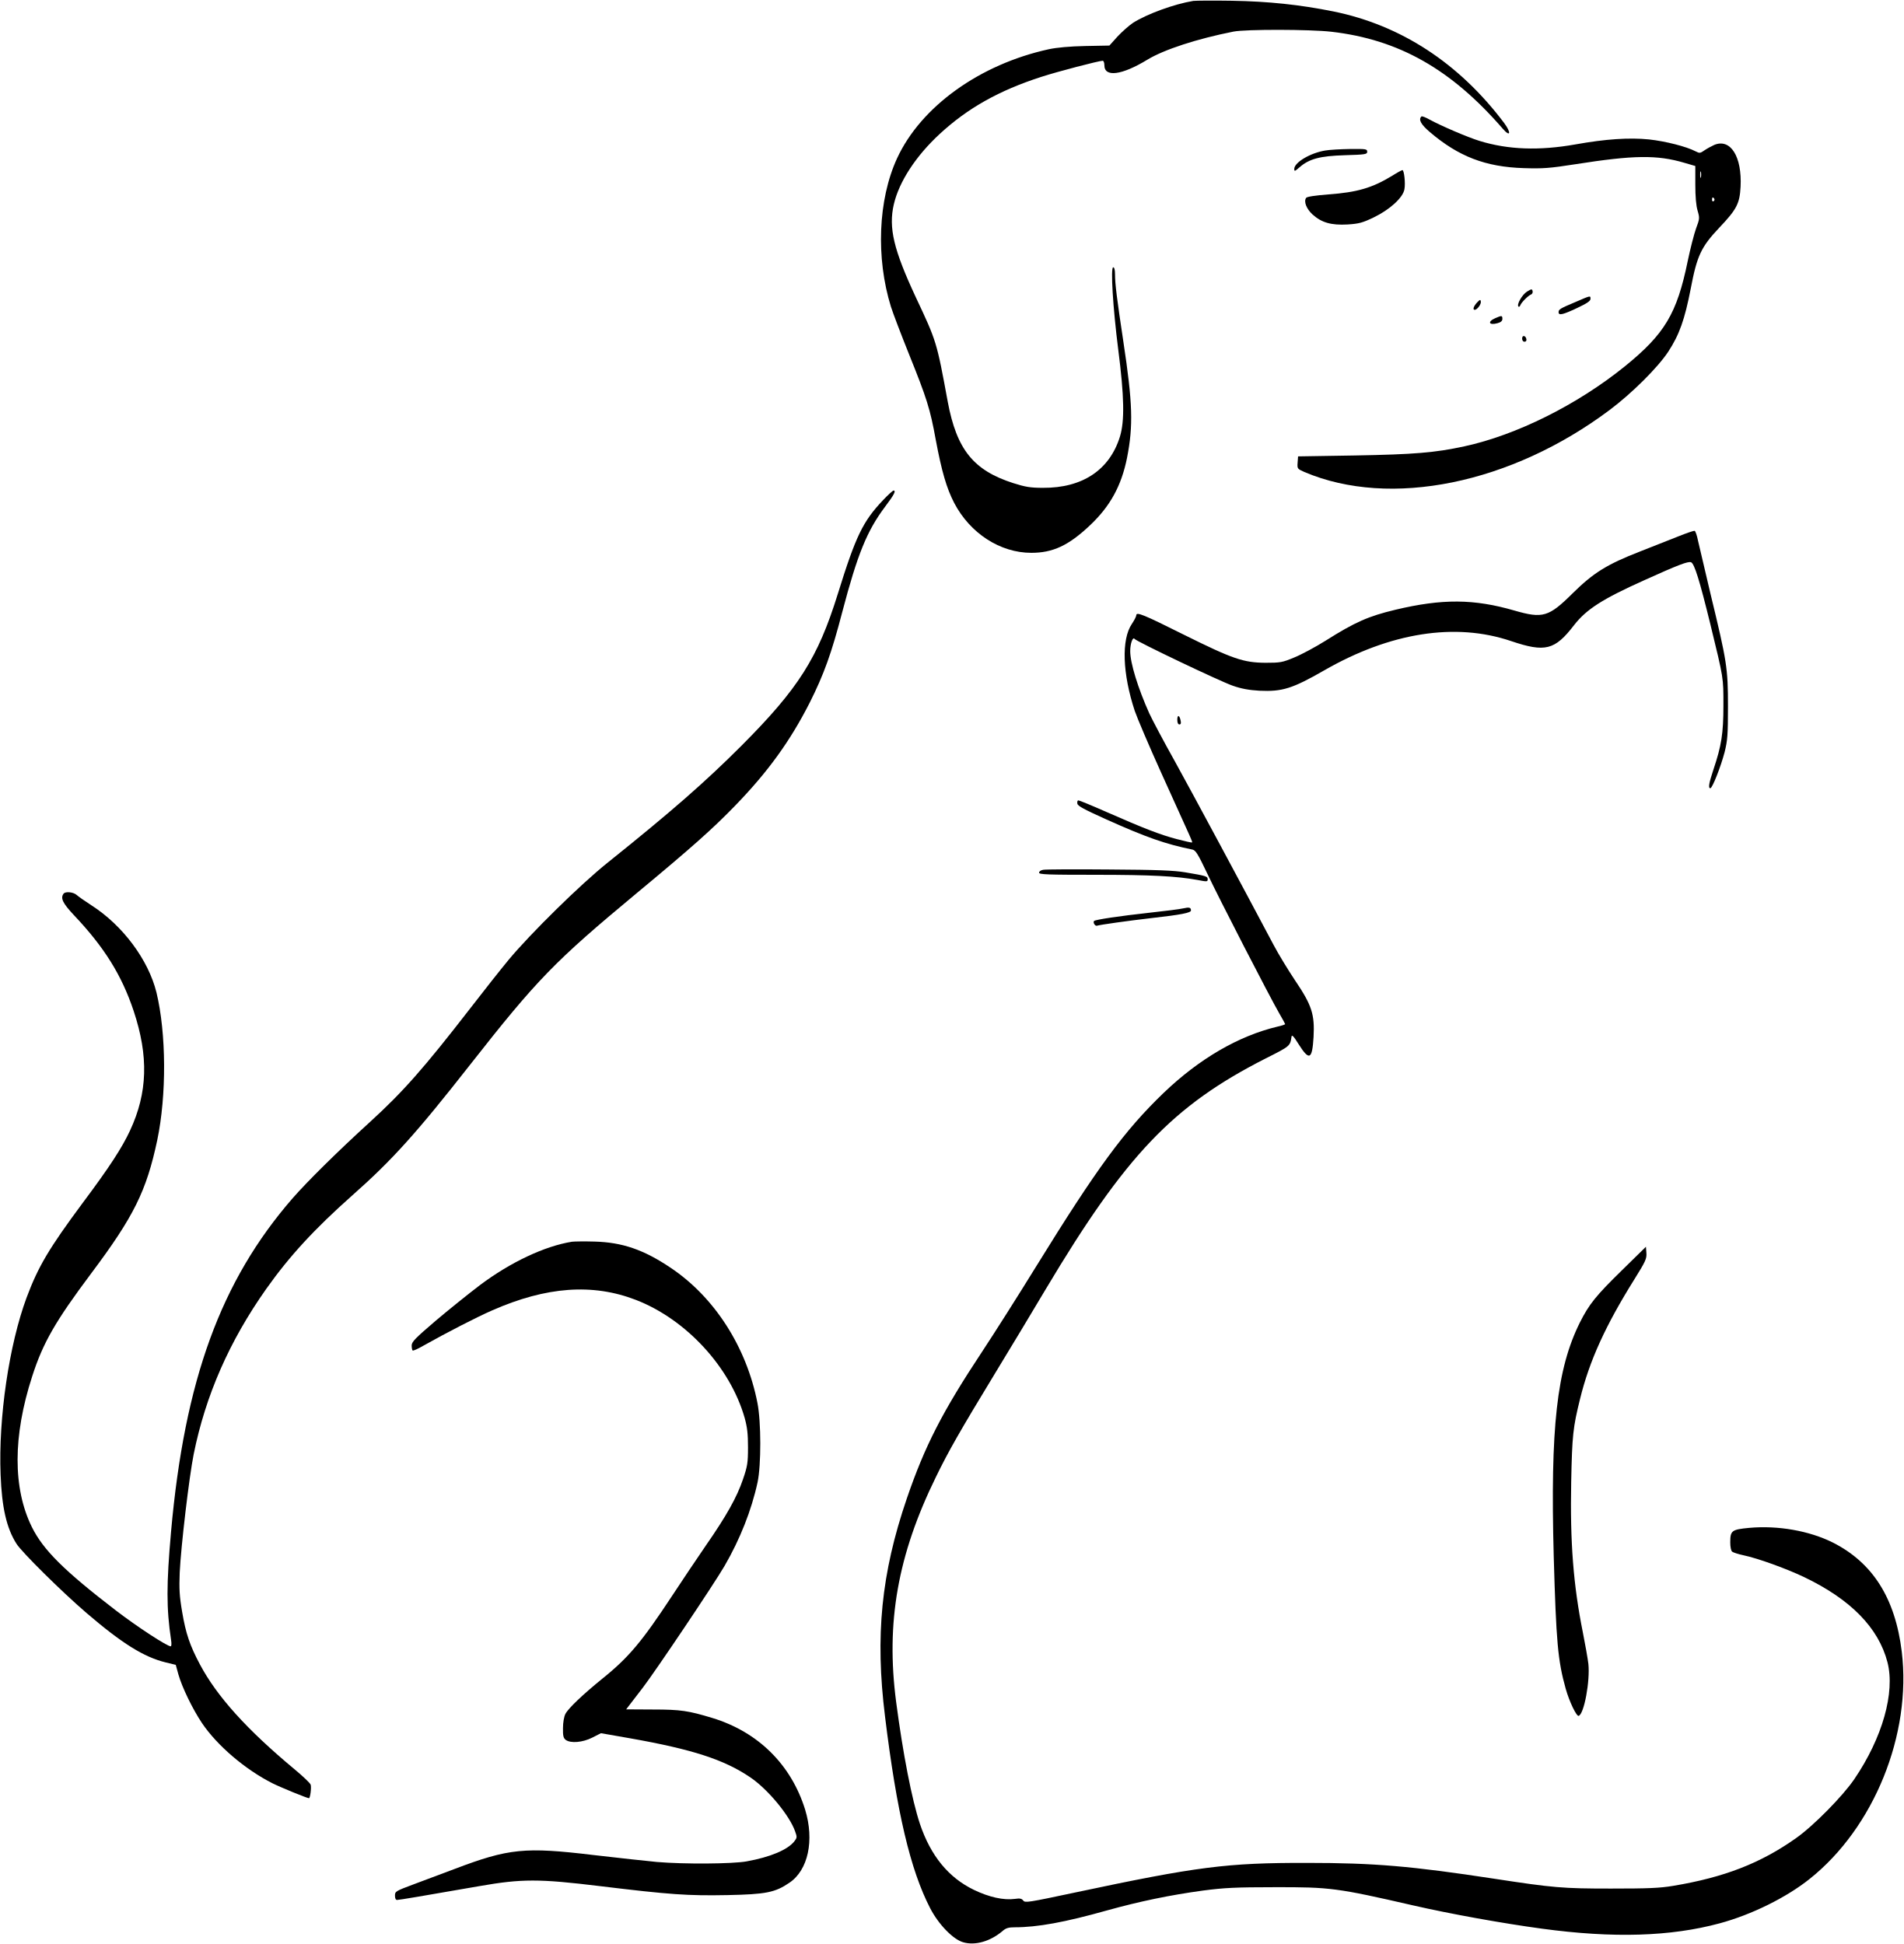
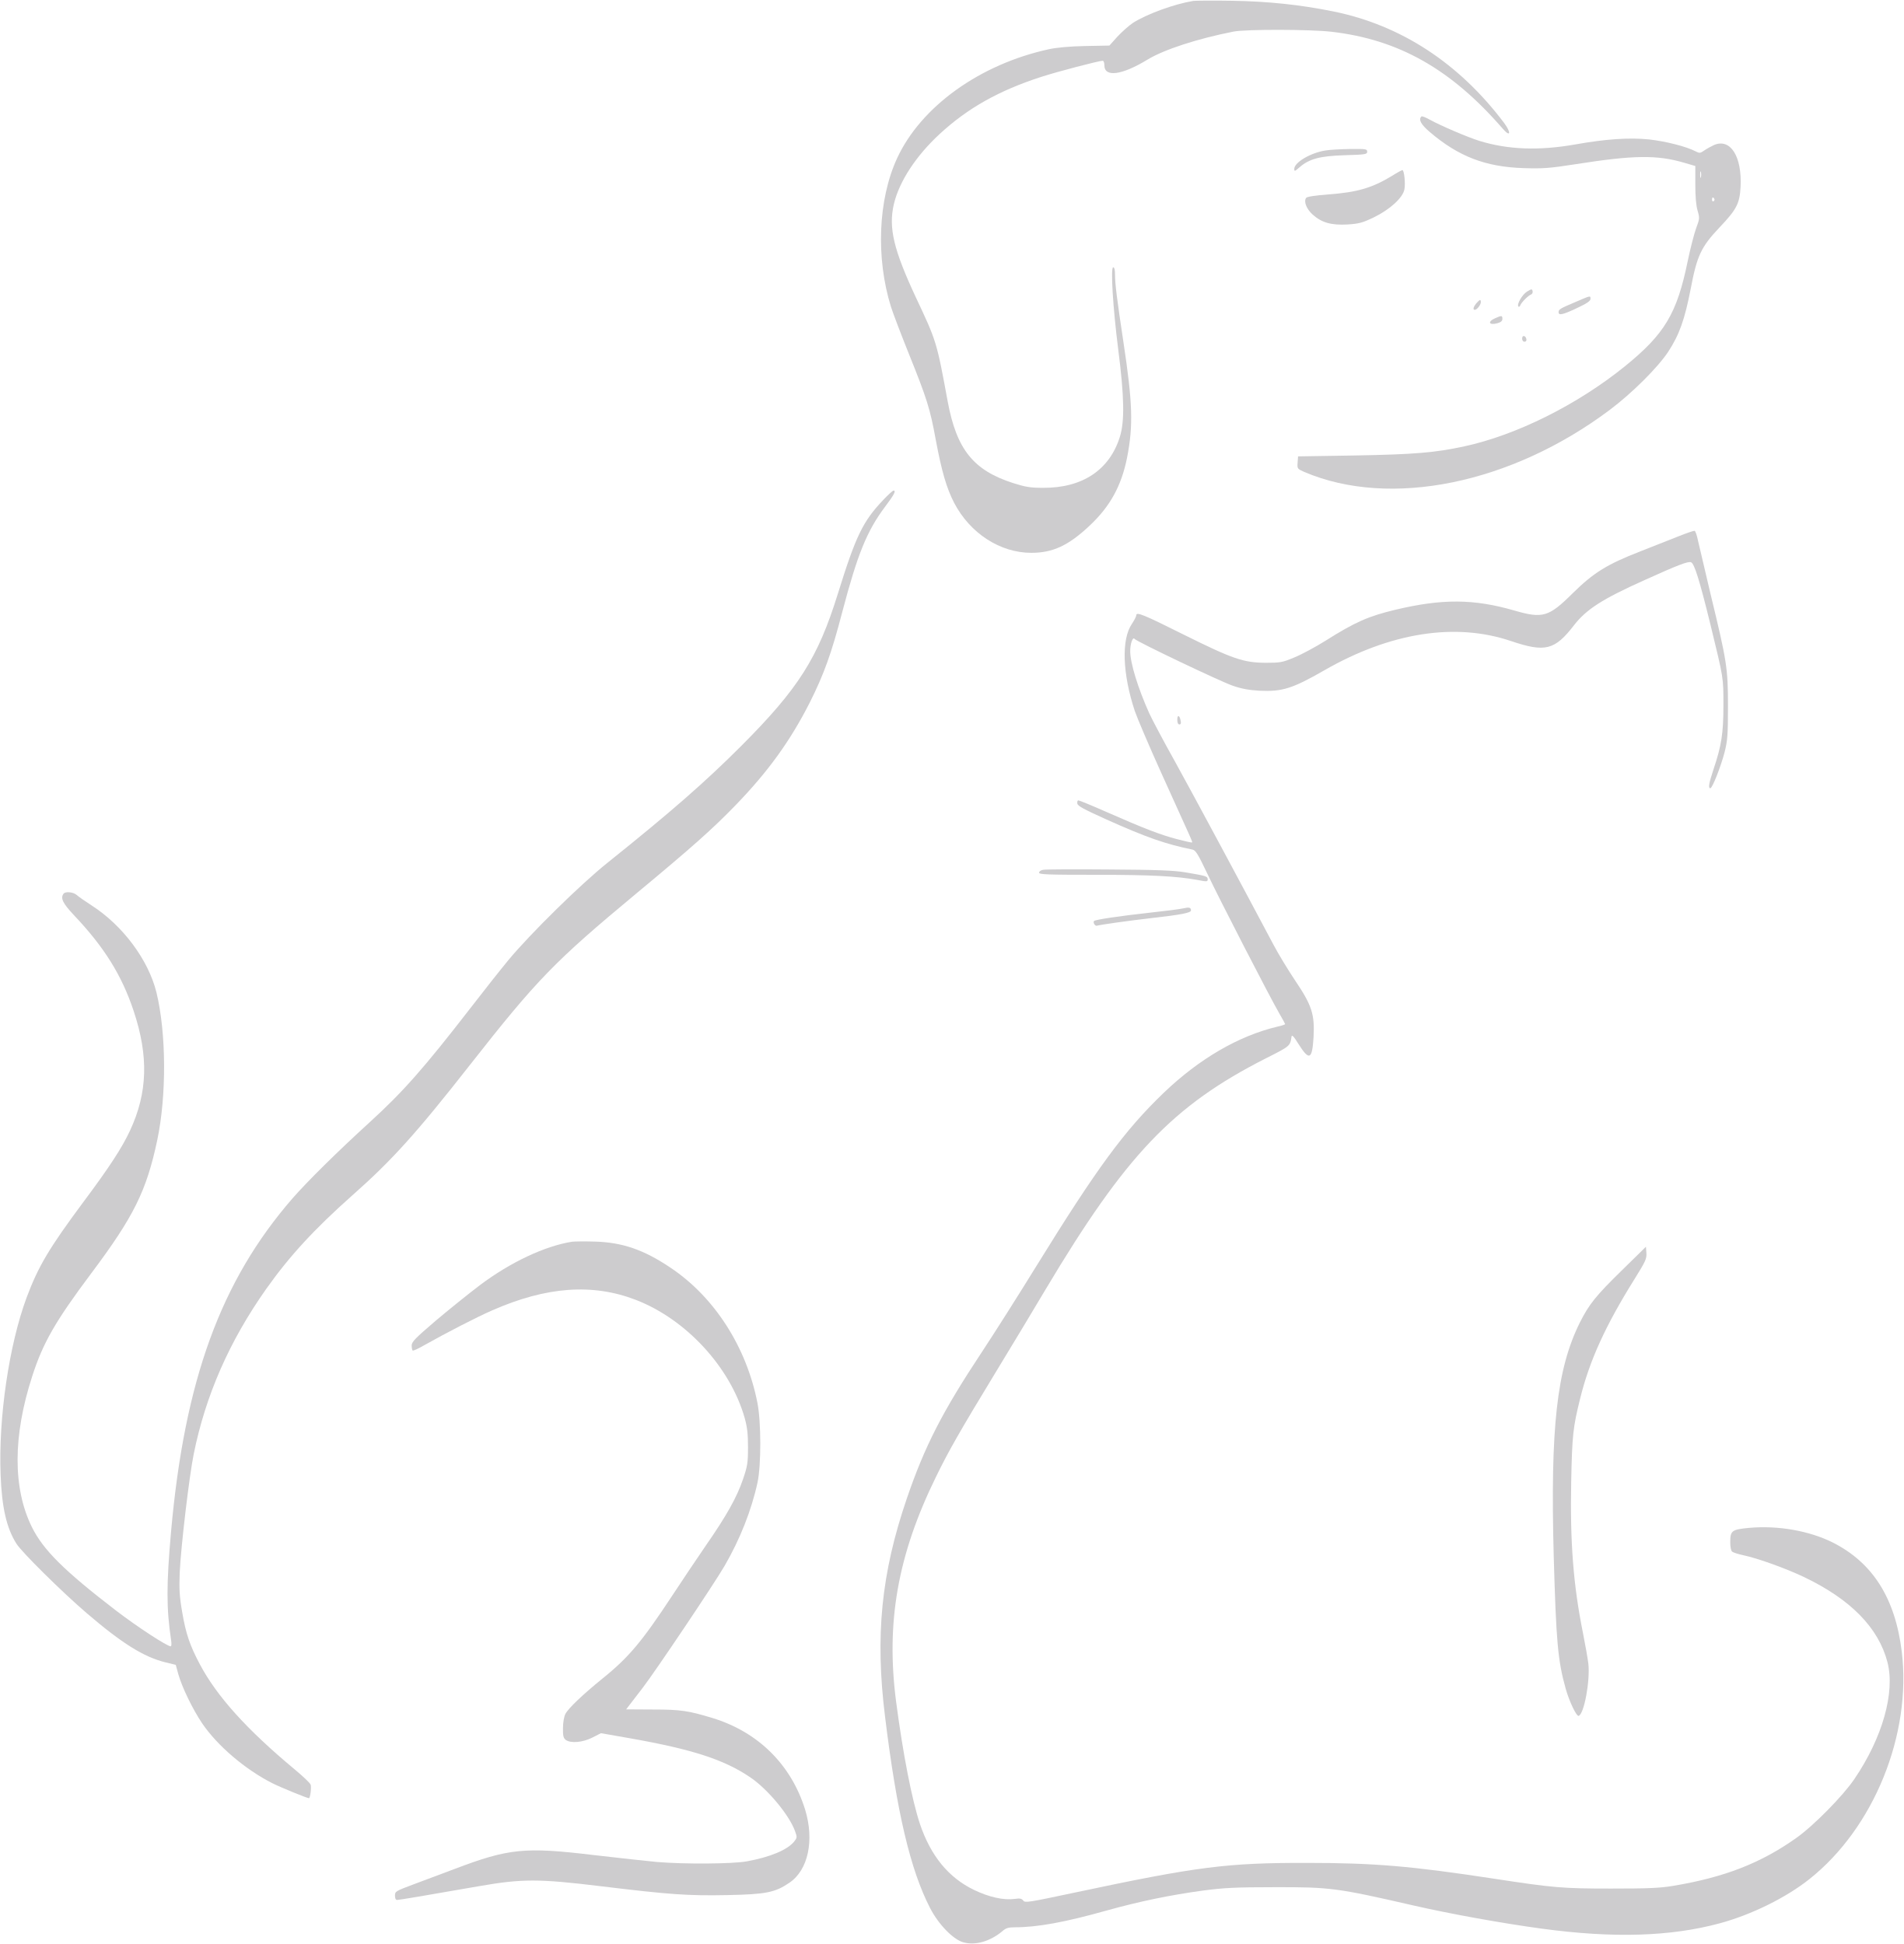
<svg xmlns="http://www.w3.org/2000/svg" version="1.0" width="1253pt" height="1280pt" viewBox="0 0 1253 1280" preserveAspectRatio="xMidYMid meet">
-   <g transform="translate(0,1280) scale(0.1,-0.1)" fill="#000000" stroke="none">
+   <g transform="translate(0,1280) scale(0.1,-0.1)" fill="#CDCCCE" stroke="none">
    <path d="M7855 12794 c-127 -21 -304 -86 -396 -144 -27 -18 -73 -59 -103 -91 l-53 -59 -159 -3 c-101 -2 -188 -10 -239 -21 -455 -99 -843 -378 -1000 -719 -125 -272 -140 -655 -40 -977 15 -47 69 -188 120 -315 116 -288 138 -357 175 -561 39 -208 71 -318 121 -415 105 -201 303 -329 508 -329 142 0 245 48 385 180 134 126 208 261 245 445 42 213 37 362 -24 765 -42 279 -55 381 -55 442 0 30 -4 48 -12 48 -18 0 -2 -265 33 -540 40 -311 43 -473 11 -576 -68 -219 -248 -338 -507 -336 -83 0 -116 6 -195 31 -262 84 -372 221 -431 535 -73 397 -74 399 -210 688 -146 313 -181 458 -145 613 35 150 146 319 302 463 184 170 390 286 669 376 104 34 380 106 404 106 6 0 11 -13 11 -30 0 -80 114 -66 283 37 110 67 329 138 567 185 82 16 505 15 644 -1 444 -51 789 -247 1128 -638 51 -59 58 -28 9 38 -297 394 -680 644 -1125 734 -219 44 -425 66 -666 70 -124 2 -238 1 -255 -1z" />
    <path d="M9357 12033 c-21 -20 -3 -53 56 -103 189 -161 366 -229 617 -237 128 -4 169 -1 343 26 381 60 536 62 715 9 l72 -21 0 -122 c0 -79 5 -139 15 -172 14 -48 14 -53 -10 -117 -13 -36 -38 -133 -55 -215 -71 -346 -151 -480 -415 -694 -312 -252 -713 -452 -1056 -526 -194 -42 -331 -53 -719 -60 l-375 -6 -3 -41 c-3 -40 -2 -41 45 -62 565 -240 1361 -78 2011 410 145 109 314 277 383 381 74 113 109 212 149 417 41 216 68 274 188 401 115 121 134 159 140 269 10 199 -66 320 -173 276 -20 -9 -49 -25 -65 -36 -27 -19 -32 -20 -57 -7 -63 33 -200 67 -308 79 -130 13 -284 3 -485 -33 -238 -42 -441 -35 -630 23 -78 24 -255 100 -326 139 -28 16 -54 26 -57 22z m1840 -400 c-3 -10 -5 -2 -5 17 0 19 2 27 5 18 2 -10 2 -26 0 -35z m88 -142 c3 -5 1 -12 -5 -16 -5 -3 -10 1 -10 9 0 18 6 21 15 7z" />
    <path d="M8724 11809 c-99 -16 -204 -79 -204 -121 0 -18 3 -17 34 10 64 56 134 75 299 80 136 4 147 6 147 23 0 18 -8 19 -112 18 -62 -1 -136 -5 -164 -10z" />
    <path d="M9165 11643 c-133 -81 -231 -109 -419 -123 -90 -7 -143 -15 -148 -23 -17 -24 2 -72 42 -109 60 -54 123 -72 231 -66 76 5 98 11 173 47 105 51 191 129 201 184 8 40 -2 127 -13 127 -4 0 -34 -16 -67 -37z" />
    <path d="M10052 10880 c-32 -20 -70 -86 -56 -99 4 -3 9 1 12 9 7 19 53 65 71 71 7 3 12 12 10 22 -4 16 -7 15 -37 -3z" />
    <path d="M10370 10811 c-102 -43 -110 -48 -110 -67 0 -23 29 -16 122 28 64 30 88 46 88 60 0 23 2 23 -100 -21z" />
    <path d="M9723 10808 c-23 -25 -30 -48 -15 -48 16 0 44 38 40 55 -2 14 -6 13 -25 -7z" />
    <path d="M9843 10705 c-53 -23 -42 -49 15 -33 22 6 32 15 32 28 0 23 -4 24 -47 5z" />
    <path d="M10020 10571 c0 -12 6 -21 16 -21 9 0 14 7 12 17 -5 25 -28 28 -28 4z" />
    <path d="M5814 9508 c-134 -141 -180 -236 -299 -619 -131 -421 -258 -622 -635 -1000 -240 -240 -462 -434 -880 -769 -179 -143 -508 -467 -652 -640 -52 -63 -166 -207 -253 -320 -305 -394 -442 -549 -660 -748 -213 -194 -413 -392 -509 -502 -473 -544 -711 -1198 -800 -2195 -31 -350 -31 -504 0 -712 4 -24 3 -43 -2 -43 -24 0 -220 128 -361 236 -341 262 -478 398 -553 549 -126 255 -126 599 2 993 71 221 153 363 388 677 281 375 364 543 435 877 62 295 60 705 -5 973 -53 215 -222 442 -428 574 -42 27 -86 58 -97 68 -22 20 -76 25 -87 8 -21 -29 -5 -62 68 -140 200 -211 315 -395 394 -632 99 -298 92 -538 -24 -787 -52 -112 -134 -239 -312 -477 -221 -298 -292 -417 -369 -623 -115 -310 -186 -791 -171 -1166 8 -216 39 -351 104 -454 34 -55 300 -318 462 -457 232 -199 377 -290 521 -325 l66 -16 17 -62 c24 -85 93 -228 156 -322 100 -148 284 -305 464 -396 52 -26 227 -98 240 -98 8 0 17 71 11 89 -3 10 -51 56 -108 103 -312 260 -509 478 -621 689 -66 124 -93 203 -117 346 -18 105 -20 151 -16 258 8 173 62 630 92 780 78 387 235 745 478 1089 153 216 316 393 567 616 260 230 420 407 775 860 441 562 556 680 1095 1128 366 304 503 426 651 579 215 222 361 424 490 678 92 184 142 320 214 597 100 380 162 532 281 691 61 81 74 107 56 107 -5 0 -36 -28 -68 -62z" />
    <path d="M11050 9269 c-52 -21 -165 -65 -251 -99 -221 -86 -309 -141 -446 -276 -158 -157 -197 -168 -384 -114 -266 77 -474 79 -784 5 -176 -42 -265 -81 -458 -203 -67 -42 -160 -92 -207 -111 -79 -33 -92 -35 -190 -35 -144 1 -215 25 -535 184 -268 134 -315 153 -315 129 0 -8 -13 -33 -29 -57 -70 -102 -62 -328 19 -573 16 -47 94 -230 173 -405 209 -461 208 -457 204 -461 -2 -2 -47 8 -100 22 -107 28 -214 69 -464 179 -95 42 -178 76 -184 76 -6 0 -9 -9 -7 -21 2 -16 44 -38 190 -104 265 -119 391 -163 568 -199 21 -5 36 -29 95 -153 77 -164 415 -820 476 -925 21 -36 39 -69 39 -71 0 -3 -24 -11 -52 -17 -255 -61 -513 -211 -747 -435 -259 -249 -439 -494 -841 -1145 -117 -190 -277 -442 -355 -560 -262 -396 -377 -620 -496 -968 -168 -492 -209 -903 -143 -1434 77 -630 167 -1011 297 -1262 55 -107 152 -207 219 -225 78 -22 176 6 256 73 23 21 41 26 81 26 150 0 331 33 608 111 216 60 414 101 633 131 139 18 213 22 470 22 366 1 412 -5 913 -120 244 -56 588 -118 847 -153 471 -64 848 -52 1170 35 211 57 439 170 592 292 424 337 673 952 607 1497 -43 352 -191 586 -455 719 -155 77 -360 113 -549 96 -116 -11 -125 -18 -125 -96 0 -29 5 -56 13 -61 6 -5 39 -16 72 -23 96 -20 281 -87 401 -144 307 -147 490 -334 549 -561 51 -199 -33 -497 -218 -769 -75 -111 -270 -309 -384 -389 -233 -165 -472 -258 -808 -314 -89 -15 -166 -18 -410 -18 -319 0 -378 5 -770 65 -544 83 -788 104 -1230 104 -529 1 -723 -24 -1528 -195 -306 -65 -330 -69 -341 -53 -10 13 -22 16 -55 11 -74 -10 -169 11 -269 59 -168 81 -285 224 -356 434 -53 159 -112 462 -157 805 -68 522 10 966 262 1480 82 169 158 302 392 687 98 161 247 408 330 548 528 885 837 1210 1449 1521 161 81 161 81 170 144 2 14 15 1 45 -48 72 -114 91 -105 100 45 8 149 -11 209 -122 373 -46 69 -110 174 -141 233 -194 366 -536 1003 -650 1209 -74 132 -149 274 -168 315 -75 167 -126 332 -126 411 0 49 17 97 29 80 11 -16 564 -280 646 -308 57 -20 107 -29 176 -33 150 -7 217 14 426 134 435 250 864 317 1230 193 225 -76 288 -60 415 105 81 104 186 172 465 297 221 100 285 124 305 117 22 -9 56 -119 127 -408 88 -362 86 -348 86 -535 0 -186 -13 -265 -66 -423 -30 -90 -35 -122 -20 -122 13 0 69 142 94 238 19 77 22 112 22 302 0 252 -7 294 -115 740 -37 157 -74 314 -82 349 -7 35 -17 65 -23 66 -5 1 -53 -15 -105 -36z" />
    <path d="M7750 8061 c0 -20 5 -31 14 -31 9 0 12 8 8 25 -7 37 -22 41 -22 6z" />
    <path d="M6868 7073 c-16 -2 -28 -11 -28 -19 0 -12 56 -14 373 -14 364 0 534 -9 670 -34 62 -12 67 -12 67 4 0 20 -9 23 -146 46 -78 13 -185 17 -504 19 -223 2 -417 1 -432 -2z" />
    <path d="M7789 6819 c-20 -5 -122 -18 -225 -29 -191 -21 -353 -45 -362 -54 -9 -10 7 -36 20 -31 19 6 201 32 358 50 196 22 260 35 260 50 0 20 -11 23 -51 14z" />
    <path d="M3765 4624 c-180 -29 -405 -135 -606 -286 -75 -57 -207 -163 -293 -236 -132 -113 -156 -137 -156 -161 0 -15 3 -30 6 -33 3 -4 36 11 72 32 151 85 353 189 452 232 357 157 661 179 946 69 331 -128 621 -443 716 -777 17 -62 22 -104 22 -194 0 -103 -4 -125 -33 -210 -40 -118 -108 -240 -247 -440 -58 -85 -158 -233 -220 -328 -199 -302 -285 -405 -459 -545 -129 -105 -223 -194 -243 -232 -9 -17 -16 -57 -16 -93 -1 -52 3 -66 18 -78 33 -24 112 -17 175 15 l57 29 194 -34 c407 -72 617 -140 788 -256 116 -78 259 -251 296 -356 14 -38 13 -43 -5 -66 -44 -56 -159 -104 -314 -132 -95 -17 -411 -19 -590 -4 -66 6 -255 27 -420 46 -449 54 -557 43 -910 -91 -82 -31 -205 -77 -272 -102 -118 -44 -123 -47 -123 -74 0 -19 5 -29 14 -29 14 0 174 27 541 91 280 49 393 49 795 0 462 -56 577 -64 838 -59 254 5 314 17 408 81 124 83 166 279 104 482 -92 296 -309 511 -610 603 -158 48 -209 56 -392 56 l-176 1 16 21 c9 12 51 67 93 121 83 108 470 684 539 803 102 176 177 366 217 550 24 115 24 396 -1 523 -72 368 -283 697 -572 890 -177 119 -318 167 -499 172 -66 2 -133 1 -150 -1z" />
    <path d="M10679 4438 c-174 -170 -218 -225 -279 -346 -152 -306 -195 -690 -172 -1540 16 -562 27 -687 79 -872 24 -85 71 -182 85 -178 36 12 76 230 64 343 -4 33 -20 125 -36 205 -63 313 -85 596 -77 994 6 305 12 358 58 544 62 253 168 485 360 792 71 114 80 133 77 170 l-3 41 -156 -153z" />
  </g>
</svg>
